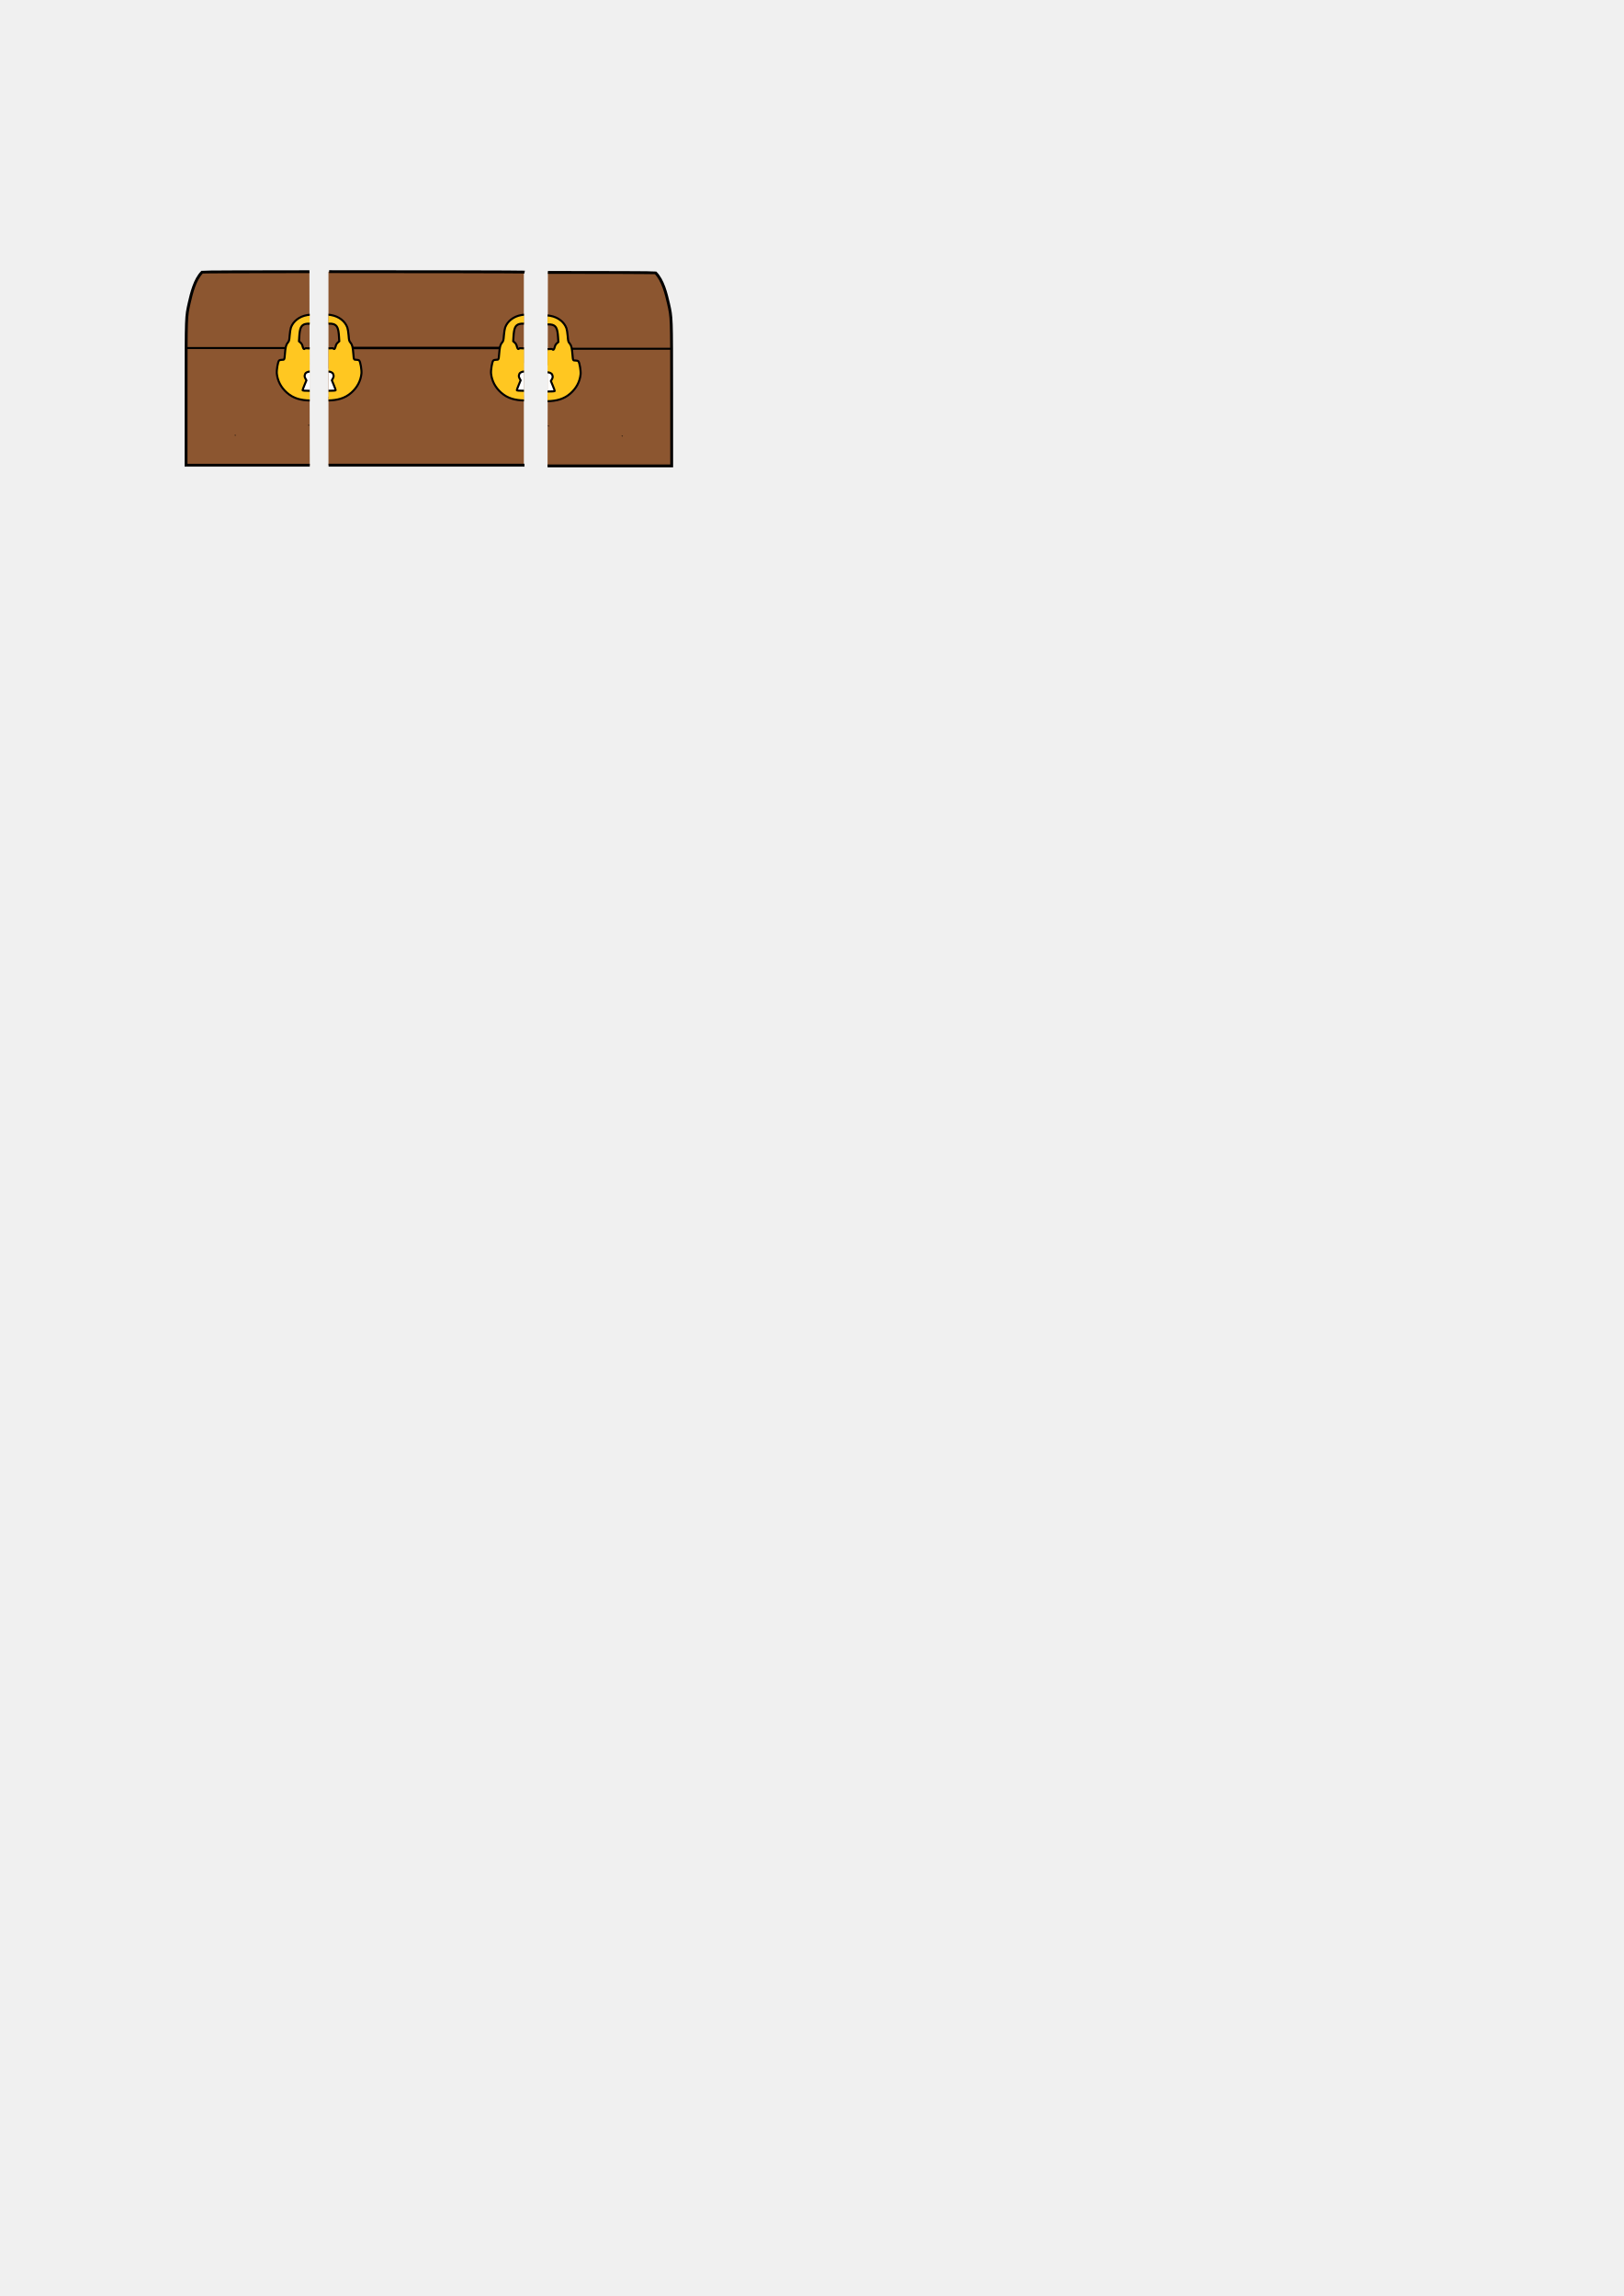
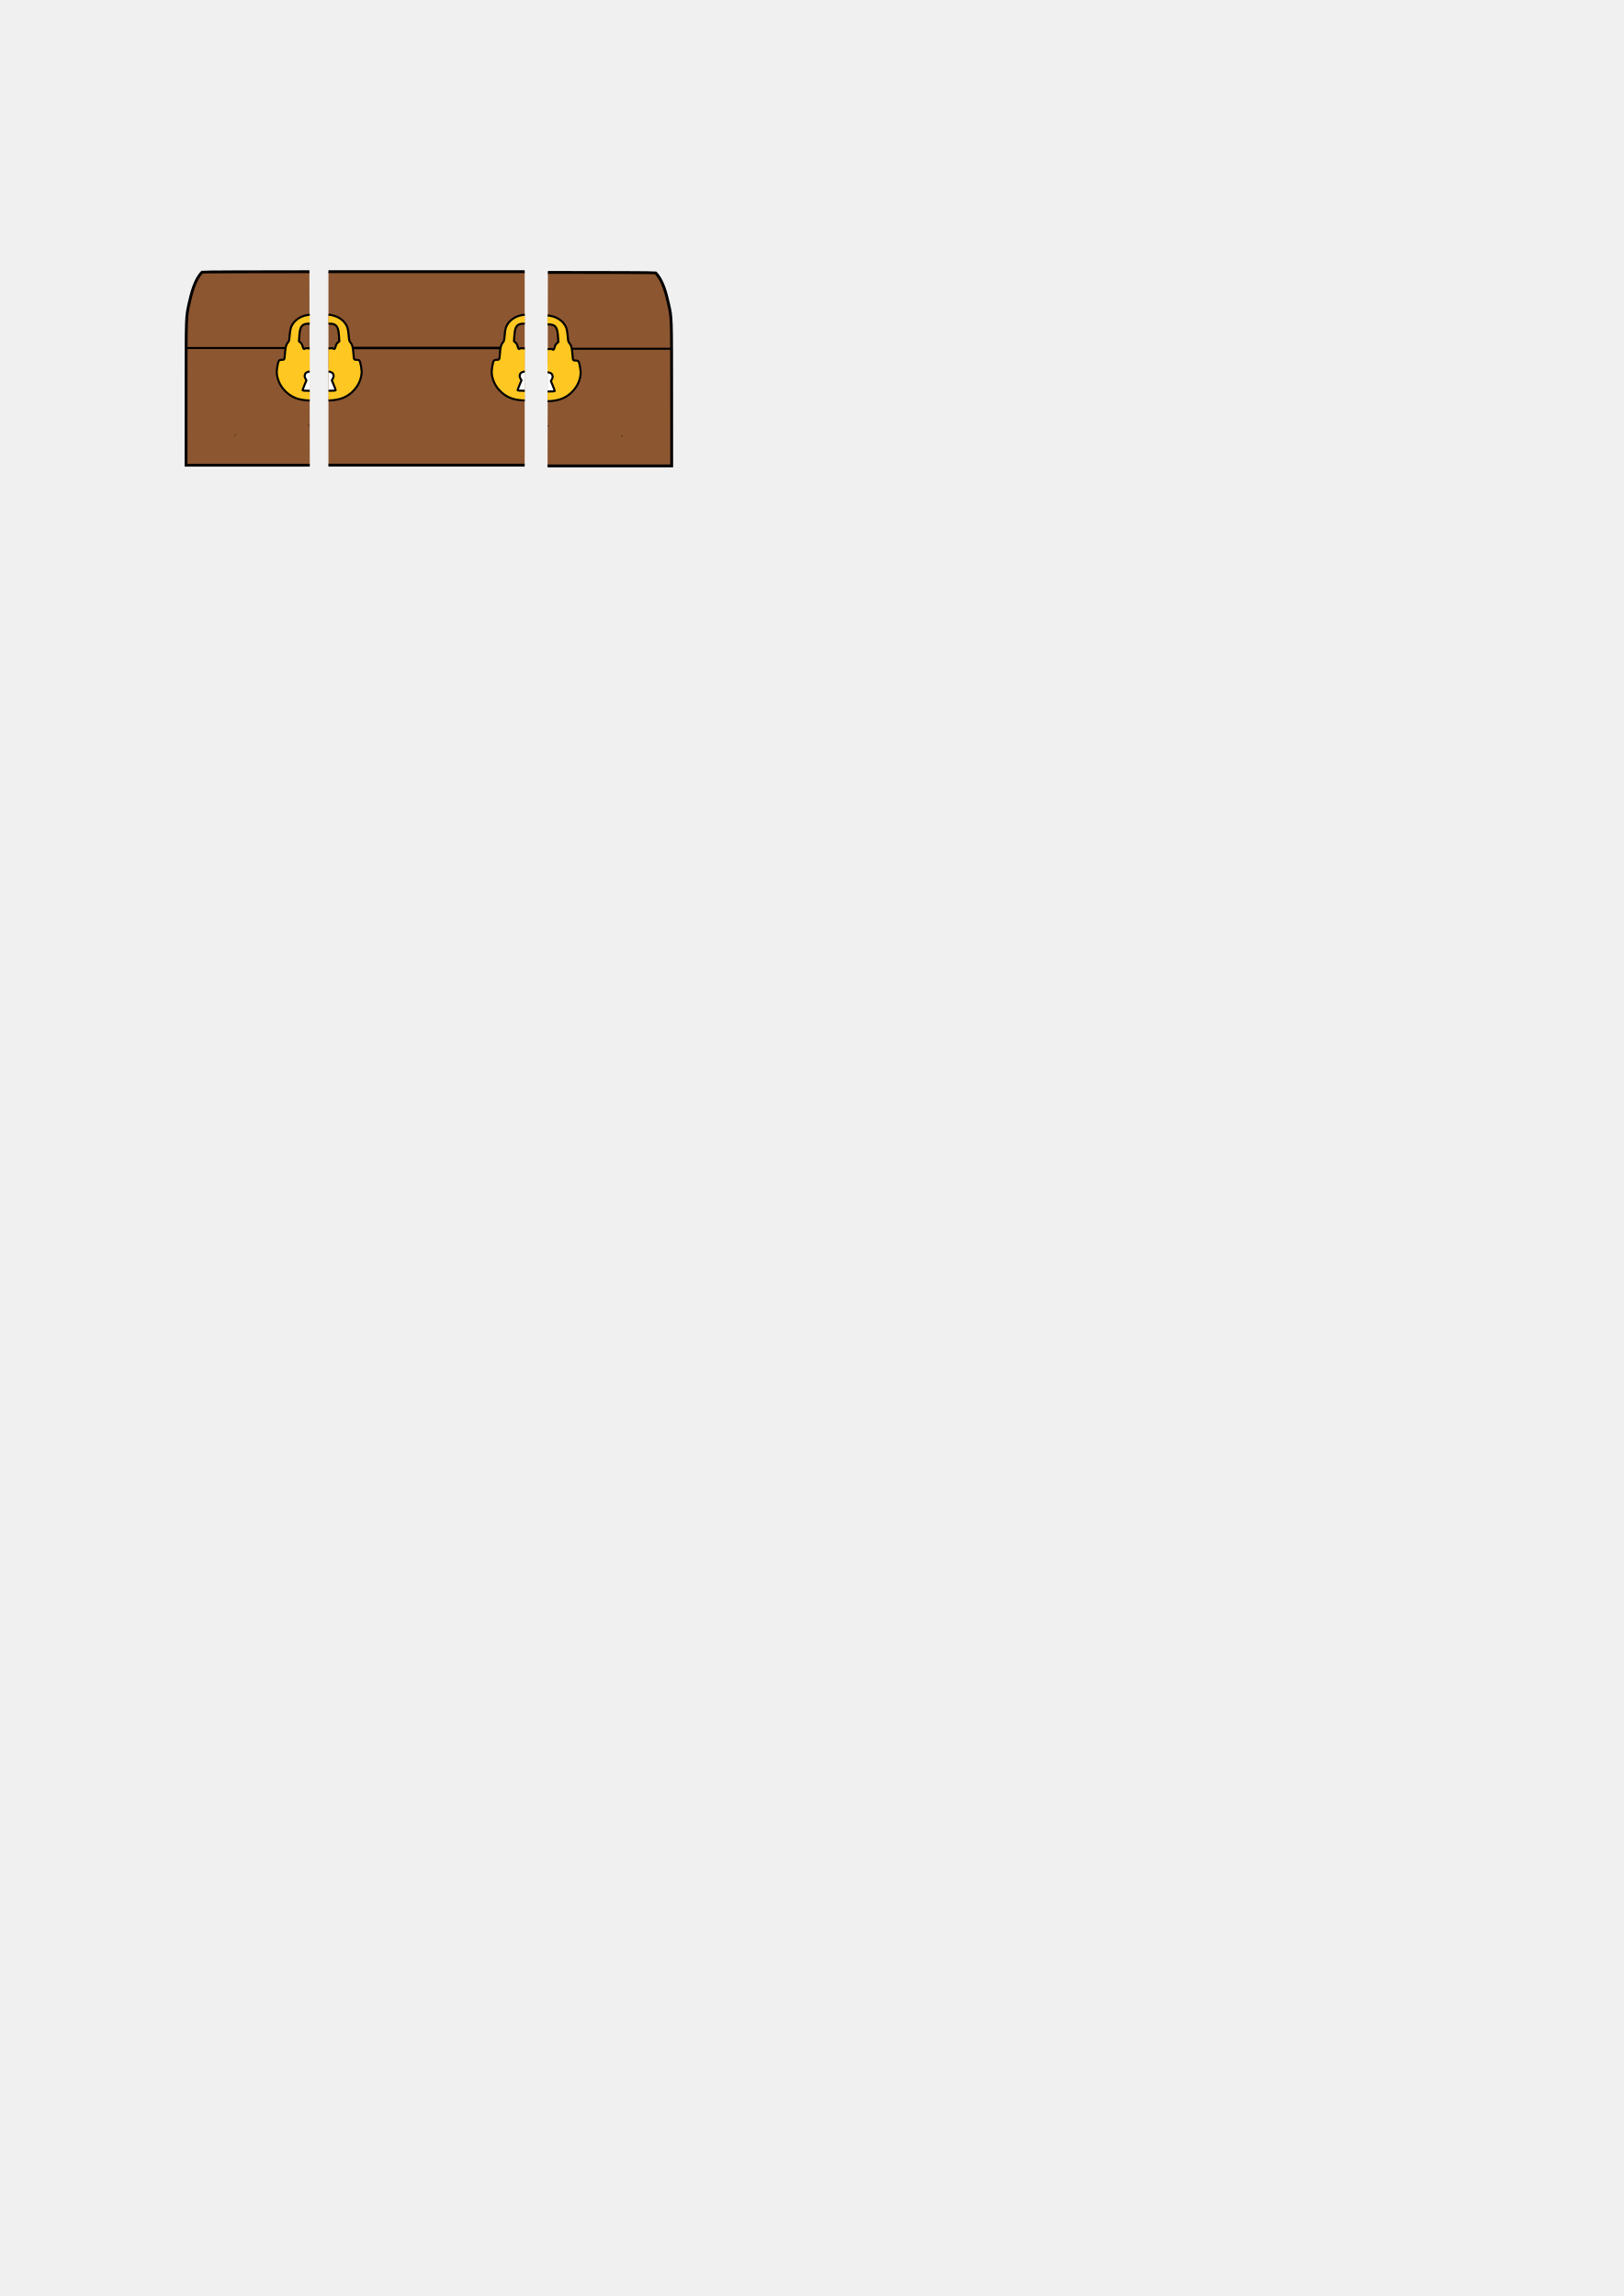
<svg xmlns="http://www.w3.org/2000/svg" width="210mm" height="297mm" viewBox="0 0 210 297" version="1.1" id="svg8">
  <defs id="defs2" />
  <g id="layer1">
-     <g transform="matrix(0.5079534,0,0,0.5080003,-12.03899,-12.95097)" id="g2501">
-       <rect style="fill:#8c5630;fill-opacity:1;fill-rule:evenodd;stroke:none;stroke-width:0.523;stroke-miterlimit:4;stroke-dasharray:none;stroke-dashoffset:5.8;stroke-opacity:1" id="rect2470" width="49.749" height="49.27" x="107.331" y="94.668" />
-       <rect style="fill:#ffffff;fill-opacity:1;fill-rule:evenodd;stroke:none;stroke-width:0.523;stroke-miterlimit:4;stroke-dasharray:none;stroke-dashoffset:5.8;stroke-opacity:1" id="rect2474" width="2.863" height="8.216" x="154.214" y="117.929" />
-       <path id="path909-9-7" d="m 157.099,105.654 c -0.257,-0.016 -0.345,0.008 -0.68,0.067 -1.941,0.34 -3.516,1.557 -4.096,3.167 -0.113,0.314 -0.256,1.21 -0.318,1.992 -0.105,1.329 -0.138,1.452 -0.5,1.881 -0.426,0.504 -0.58,1.138 -0.719,2.949 -0.106,1.383 -0.114,1.397 -0.759,1.397 -0.353,0 -0.606,0.072 -0.736,0.209 -0.289,0.305 -0.646,2.45 -0.553,3.318 0.2,1.87 1.074,3.518 2.569,4.849 1.681,1.496 3.602,1.924 5.793,1.981 m 0,-2.465 c -1.167,0 -1.808,-0.036 -1.808,-0.156 0,-0.086 0.219,-0.685 0.486,-1.331 l 0.486,-1.175 -0.232,-0.428 c -0.267,-0.493 -0.283,-0.682 -0.099,-1.18 0.152,-0.412 0.752,-0.618 1.166,-0.625 m 0,-5.894 c -0.518,-0.05 -1.167,-0.077 -1.226,0.013 -0.199,0.303 -0.421,0.105 -0.566,-0.505 -0.105,-0.441 -0.273,-0.747 -0.543,-0.986 l -0.391,-0.347 0.077,-1.229 c 0.133,-2.118 0.465,-2.841 1.446,-3.146 0.329,-0.102 0.779,-0.132 1.203,-0.099" style="fill:#ffc721;fill-opacity:1;stroke:#000000;stroke-width:0.523;stroke-miterlimit:4;stroke-dasharray:none;stroke-opacity:1" />
-       <rect style="fill:#ffffff;fill-opacity:1;fill-rule:evenodd;stroke:none;stroke-width:0.523;stroke-miterlimit:4;stroke-dasharray:none;stroke-dashoffset:5.8;stroke-opacity:1" id="rect2472" width="3.775" height="7.149" x="107.342" y="119.369" />
-       <path id="path909-9-6" d="m 107.357,105.655 c 0.258,-0.016 0.346,0.008 0.681,0.067 1.944,0.34 3.52,1.557 4.101,3.167 0.113,0.314 0.257,1.21 0.319,1.992 0.105,1.329 0.138,1.452 0.501,1.881 0.426,0.504 0.581,1.138 0.72,2.948 0.106,1.383 0.114,1.397 0.76,1.397 0.353,0 0.607,0.072 0.737,0.209 0.289,0.305 0.647,2.45 0.554,3.318 -0.201,1.87 -1.075,3.518 -2.572,4.849 -1.683,1.496 -3.607,1.924 -5.8,1.981 m 0,-2.465 c 1.168,0 1.81,-0.036 1.81,-0.156 0,-0.086 -0.219,-0.685 -0.486,-1.331 l -0.486,-1.175 0.232,-0.428 c 0.268,-0.493 0.283,-0.682 0.099,-1.18 -0.153,-0.412 -0.753,-0.618 -1.168,-0.625 m 0,-5.894 c 0.519,-0.05 1.169,-0.077 1.228,0.013 0.199,0.303 0.422,0.105 0.567,-0.505 0.105,-0.441 0.273,-0.747 0.543,-0.986 l 0.391,-0.347 -0.077,-1.229 c -0.133,-2.118 -0.466,-2.841 -1.448,-3.146 -0.33,-0.102 -0.78,-0.132 -1.204,-0.099" style="fill:#ffc721;fill-opacity:1;stroke:#000000;stroke-width:0.523;stroke-miterlimit:4;stroke-dasharray:none;stroke-opacity:1" />
-       <path style="fill:none;fill-opacity:1;stroke:#000000;stroke-width:0.73;stroke-miterlimit:4;stroke-dasharray:none;stroke-opacity:1" d="m 107.504,94.668 c 23.43,9.9e-4 49.411,0.05 49.773,0.109 m -0.03,49.161 h -49.879" id="path876-7" />
-       <path style="fill:none;stroke:#000000;stroke-width:0.629;stroke-linecap:butt;stroke-linejoin:miter;stroke-miterlimit:4;stroke-dasharray:none;stroke-opacity:1" d="m 113.519,114.102 h 37.433" id="path878-5" />
+     <g id="g43" transform="matrix(1.004258,0,0,0.9999687,-0.1808607,0.00149103)">
+       <rect style="fill:#8c5630;fill-opacity:1;fill-rule:evenodd;stroke:none;stroke-width:0.266;stroke-miterlimit:4;stroke-dasharray:none;stroke-dashoffset:5.8;stroke-opacity:1" id="rect2470" width="25.27" height="25.029" x="42.48" y="35.141" />
+       <rect style="fill:#ffffff;fill-opacity:1;fill-rule:evenodd;stroke:none;stroke-width:0.266;stroke-miterlimit:4;stroke-dasharray:none;stroke-dashoffset:5.8;stroke-opacity:1" id="rect2474" width="1.454" height="4.174" x="66.295" y="46.957" />
+       <path id="path909-9-7" d="m 67.76,40.722 c -0.131,-0.008 -0.175,0.004 -0.345,0.034 -0.986,0.173 -1.786,0.791 -2.081,1.609 -0.057,0.159 -0.13,0.615 -0.162,1.012 -0.053,0.675 -0.07,0.738 -0.254,0.956 -0.216,0.256 -0.295,0.578 -0.365,1.498 -0.054,0.703 -0.058,0.71 -0.385,0.71 -0.179,0 -0.308,0.037 -0.374,0.106 -0.147,0.155 -0.328,1.245 -0.281,1.686 0.102,0.95 0.545,1.787 1.305,2.463 0.854,0.76 1.83,0.977 2.943,1.006 m 0,-1.252 c -0.593,0 -0.918,-0.019 -0.918,-0.079 0,-0.043 0.111,-0.348 0.247,-0.676 l 0.247,-0.597 -0.118,-0.217 c -0.136,-0.251 -0.144,-0.346 -0.05,-0.6 0.077,-0.209 0.382,-0.314 0.592,-0.317 m 0,-2.994 c -0.263,-0.025 -0.593,-0.039 -0.623,0.006 -0.101,0.154 -0.214,0.053 -0.288,-0.257 -0.053,-0.224 -0.139,-0.38 -0.276,-0.501 l -0.198,-0.176 0.039,-0.624 c 0.067,-1.076 0.236,-1.443 0.735,-1.598 0.167,-0.052 0.396,-0.067 0.611,-0.05" style="fill:#ffc721;fill-opacity:1;stroke:#000000;stroke-width:0.266;stroke-miterlimit:4;stroke-dasharray:none;stroke-opacity:1" />
+       <rect style="fill:#ffffff;fill-opacity:1;fill-rule:evenodd;stroke:none;stroke-width:0.266;stroke-miterlimit:4;stroke-dasharray:none;stroke-dashoffset:5.8;stroke-opacity:1" id="rect2472" width="1.918" height="3.632" x="42.486" y="47.689" />
+       <path id="path909-9-6" d="m 42.493,40.722 c 0.131,-0.008 0.176,0.004 0.346,0.034 0.987,0.173 1.788,0.791 2.083,1.609 0.058,0.159 0.13,0.615 0.162,1.012 0.053,0.675 0.07,0.738 0.254,0.956 0.216,0.256 0.295,0.578 0.366,1.498 0.054,0.703 0.058,0.71 0.386,0.71 0.179,0 0.308,0.037 0.374,0.106 0.147,0.155 0.329,1.245 0.281,1.686 -0.102,0.95 -0.546,1.787 -1.307,2.463 -0.855,0.76 -1.832,0.977 -2.946,1.006 m 0,-1.252 c 0.593,0 0.919,-0.019 0.919,-0.079 0,-0.043 -0.111,-0.348 -0.247,-0.676 l -0.247,-0.597 0.118,-0.217 c 0.136,-0.251 0.144,-0.346 0.05,-0.6 -0.078,-0.209 -0.382,-0.314 -0.593,-0.317 m 0,-2.994 c 0.264,-0.025 0.594,-0.039 0.624,0.006 0.101,0.154 0.214,0.053 0.288,-0.257 0.053,-0.224 0.139,-0.38 0.276,-0.501 l 0.199,-0.176 -0.039,-0.624 c -0.067,-1.076 -0.237,-1.443 -0.736,-1.598 -0.167,-0.052 -0.396,-0.067 -0.612,-0.05" style="fill:#ffc721;fill-opacity:1;stroke:#000000;stroke-width:0.266;stroke-miterlimit:4;stroke-dasharray:none;stroke-opacity:1" />
+       <path style="fill:none;fill-opacity:1;stroke:#000000;stroke-width:0.371;stroke-miterlimit:4;stroke-dasharray:none;stroke-opacity:1" d="m 42.48,35.141 h 25.27 m -0.003,25.029 -25.267,2e-6" id="path876-7" />
+       <path style="fill:none;stroke:#000000;stroke-width:0.319;stroke-linecap:butt;stroke-linejoin:miter;stroke-miterlimit:4;stroke-dasharray:none;stroke-opacity:1" d="M 45.624,45.013 H 64.638" id="path878-5" />
    </g>
    <g transform="matrix(0.5080108,0,0,0.5080108,-5.761712,-12.49686)" id="g2490">
      <path style="fill:#8c5630;fill-opacity:1;stroke:#000000;stroke-width:0.727;stroke-miterlimit:4;stroke-dasharray:none;stroke-opacity:1" d="m 90.115,93.782 c -14.795,9.95e-4 -27.087,0.05 -27.316,0.109 -1.857,1.863 -2.699,5.305 -3.28,7.826 -0.817,3.678 -0.794,3.026 -0.804,22.618 l -0.01,18.719 H 90.202" id="path876-0" />
      <path style="fill:none;stroke:#000000;stroke-width:0.516;stroke-linecap:butt;stroke-linejoin:miter;stroke-miterlimit:4;stroke-dasharray:none;stroke-opacity:1" d="M 84.027,113.217 H 58.811" id="path878-3" />
      <rect style="fill:#ffffff;fill-opacity:1;fill-rule:evenodd;stroke:none;stroke-width:0.469;stroke-miterlimit:4;stroke-dasharray:none;stroke-dashoffset:5.8;stroke-opacity:1" id="rect2462" width="4.864" height="7.341" x="85.328" y="117.432" />
      <path id="path909-9-4" d="m 90.192,104.768 c -0.258,-0.016 -0.345,0.008 -0.681,0.067 -1.944,0.34 -3.519,1.557 -4.101,3.167 -0.113,0.314 -0.257,1.21 -0.319,1.992 -0.105,1.329 -0.138,1.452 -0.501,1.881 -0.426,0.504 -0.581,1.138 -0.72,2.948 -0.106,1.383 -0.114,1.397 -0.76,1.397 -0.353,0 -0.607,0.072 -0.737,0.209 -0.289,0.305 -0.647,2.45 -0.554,3.318 0.201,1.87 1.075,3.518 2.572,4.849 1.683,1.496 3.606,1.924 5.799,1.981 m 0,-2.465 c -1.168,0 -1.81,-0.036 -1.81,-0.156 0,-0.086 0.219,-0.685 0.486,-1.331 l 0.486,-1.175 -0.232,-0.428 c -0.268,-0.493 -0.283,-0.682 -0.099,-1.18 0.153,-0.412 0.753,-0.618 1.168,-0.625 m 0,-5.894 c -0.519,-0.05 -1.169,-0.077 -1.228,0.013 -0.199,0.303 -0.422,0.105 -0.567,-0.505 -0.105,-0.441 -0.273,-0.747 -0.543,-0.986 l -0.391,-0.347 0.077,-1.229 c 0.133,-2.118 0.466,-2.841 1.448,-3.146 0.33,-0.102 0.78,-0.132 1.204,-0.099" style="fill:#ffc721;fill-opacity:1;stroke:#000000;stroke-width:0.523;stroke-miterlimit:4;stroke-dasharray:none;stroke-opacity:1" />
      <circle id="path2464" style="fill:#ffffff;stroke:#000000;stroke-width:0.265" cx="71.249" cy="135.41" r="0.025" />
      <circle id="path2466" style="fill:#ffffff;stroke:#000000;stroke-width:0.265" cx="89.958" cy="132.859" r="0.025" />
    </g>
    <g id="g2490-8" transform="matrix(-0.5097052,0,0,0.5080108,116.7937,-12.40477)">
      <path id="path876-0-01" d="m 90.115,93.782 c -14.795,9.95e-4 -27.087,0.05 -27.316,0.109 -1.857,1.863 -2.699,5.305 -3.28,7.826 -0.817,3.678 -0.794,3.026 -0.804,22.618 l -0.01,18.719 H 90.202" style="fill:#8c5630;fill-opacity:1;stroke:#000000;stroke-width:0.727;stroke-miterlimit:4;stroke-dasharray:none;stroke-opacity:1" />
      <path id="path878-3-9" d="M 84.027,113.217 H 58.811" style="fill:none;stroke:#000000;stroke-width:0.516;stroke-linecap:butt;stroke-linejoin:miter;stroke-miterlimit:4;stroke-dasharray:none;stroke-opacity:1" />
      <rect y="117.432" x="85.328" height="7.341" width="4.864" id="rect2462-2" style="fill:#ffffff;fill-opacity:1;fill-rule:evenodd;stroke:none;stroke-width:0.469;stroke-miterlimit:4;stroke-dasharray:none;stroke-dashoffset:5.8;stroke-opacity:1" />
      <path style="fill:#ffc721;fill-opacity:1;stroke:#000000;stroke-width:0.523;stroke-miterlimit:4;stroke-dasharray:none;stroke-opacity:1" d="m 90.192,104.768 c -0.258,-0.016 -0.345,0.008 -0.681,0.067 -1.944,0.34 -3.519,1.557 -4.101,3.167 -0.113,0.314 -0.257,1.21 -0.319,1.992 -0.105,1.329 -0.138,1.452 -0.501,1.881 -0.426,0.504 -0.581,1.138 -0.72,2.948 -0.106,1.383 -0.114,1.397 -0.76,1.397 -0.353,0 -0.607,0.072 -0.737,0.209 -0.289,0.305 -0.647,2.45 -0.554,3.318 0.201,1.87 1.075,3.518 2.572,4.849 1.683,1.496 3.606,1.924 5.799,1.981 m 0,-2.465 c -1.168,0 -1.81,-0.036 -1.81,-0.156 0,-0.086 0.219,-0.685 0.486,-1.331 l 0.486,-1.175 -0.232,-0.428 c -0.268,-0.493 -0.283,-0.682 -0.099,-1.18 0.153,-0.412 0.753,-0.618 1.168,-0.625 m 0,-5.894 c -0.519,-0.05 -1.169,-0.077 -1.228,0.013 -0.199,0.303 -0.422,0.105 -0.567,-0.505 -0.105,-0.441 -0.273,-0.747 -0.543,-0.986 l -0.391,-0.347 0.077,-1.229 c 0.133,-2.118 0.466,-2.841 1.448,-3.146 0.33,-0.102 0.78,-0.132 1.204,-0.099" id="path909-9-4-1" />
      <circle r="0.025" cy="135.41" cx="71.249" style="fill:#ffffff;stroke:#000000;stroke-width:0.265" id="path2464-2" />
      <circle r="0.025" cy="132.859" cx="89.958" style="fill:#ffffff;stroke:#000000;stroke-width:0.265" id="path2466-1" />
    </g>
  </g>
</svg>
